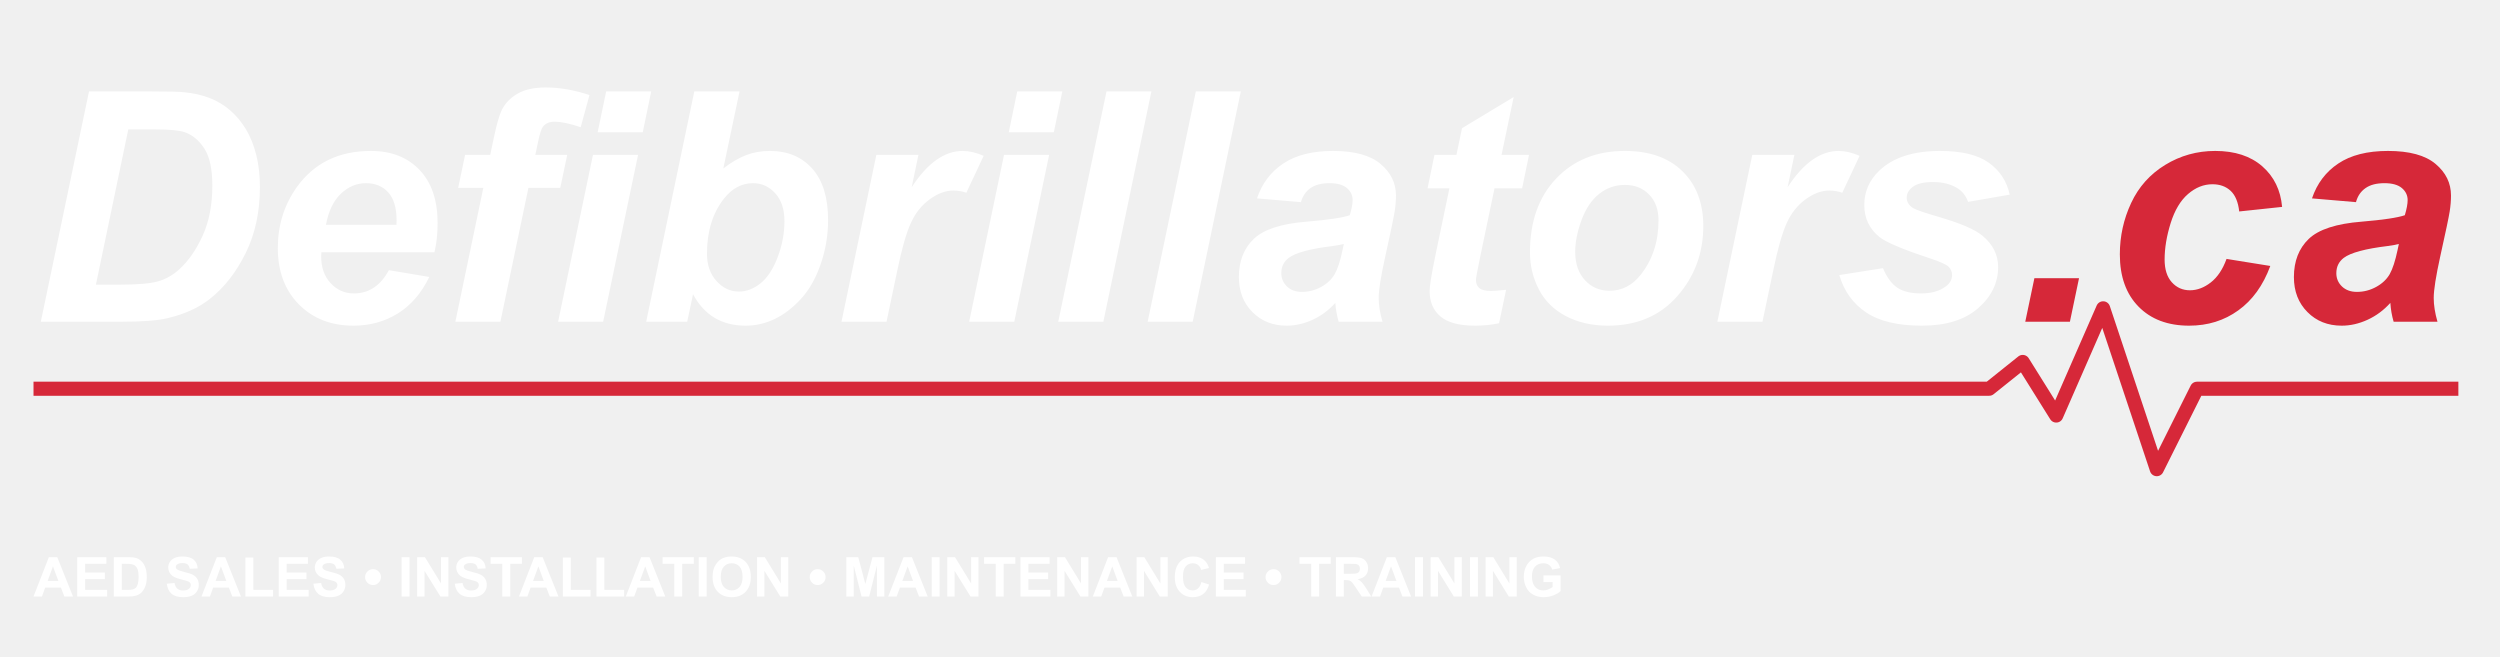
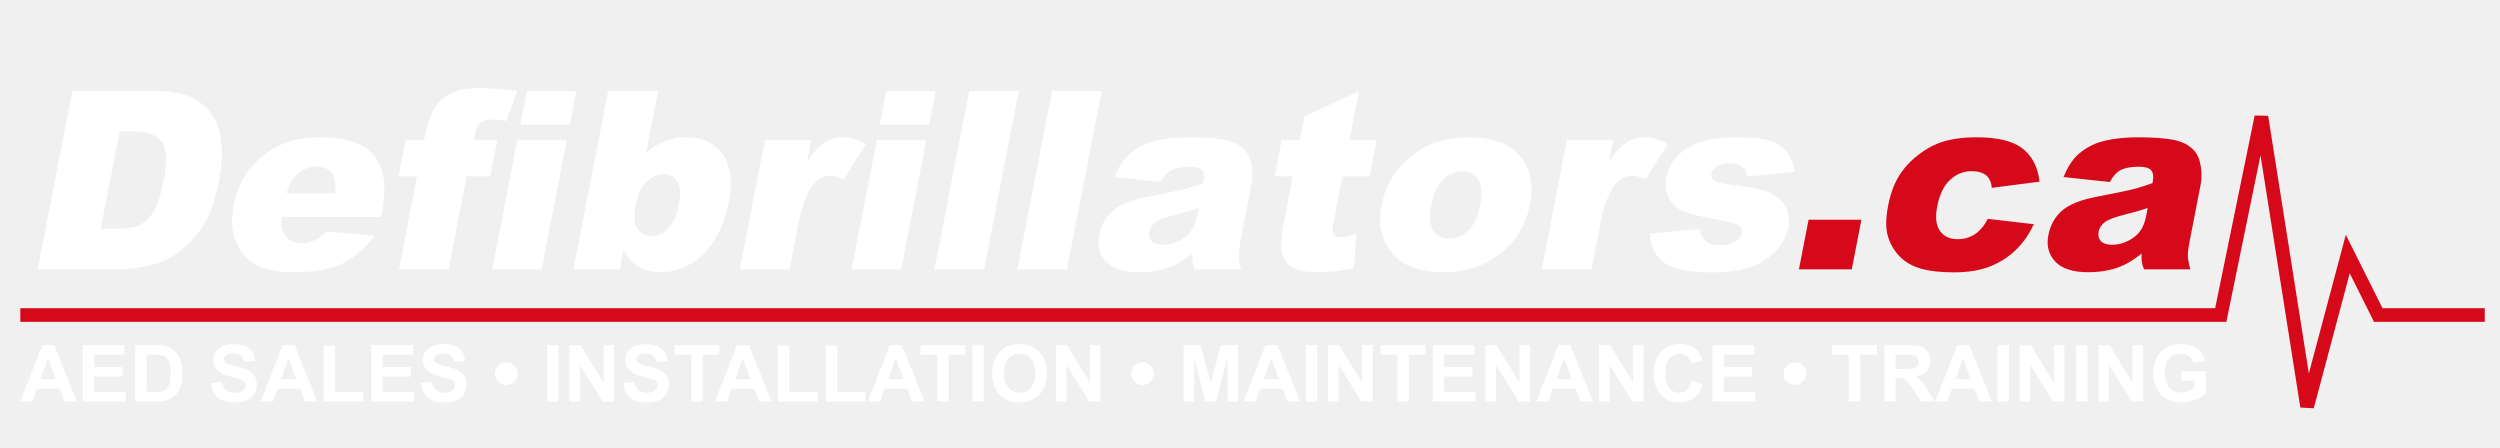
- <svg xmlns="http://www.w3.org/2000/svg" width="373" height="98" viewBox="0 0 373 98" role="img" aria-labelledby="title">
-   <path fill="#FFFFFF" d="M18.20 48L6.09 48L13.28 13.64L22.54 13.64Q26.41 13.64 27.48 13.76Q29.62 13.97 31.29 14.63Q32.97 15.28 34.34 16.46Q35.71 17.65 36.71 19.31Q37.70 20.98 38.24 23.14Q38.78 25.31 38.78 27.89Q38.78 33.45 36.66 37.75Q34.54 42.05 31.33 44.58Q28.87 46.55 24.98 47.48Q22.77 48 18.20 48M19.14 19.31L14.31 42.47L17.90 42.47Q21.79 42.47 23.54 41.99Q25.28 41.51 26.73 40.20Q28.82 38.30 30.25 35.13Q31.68 31.97 31.68 27.68Q31.68 24.02 30.50 22.18Q29.31 20.34 27.58 19.73Q26.36 19.31 23.24 19.31L19.14 19.31M64.82 37.64L47.95 37.64Q47.92 38.04 47.92 38.25Q47.92 40.73 49.34 42.26Q50.76 43.78 52.80 43.78Q56.15 43.78 58.02 40.31L64.05 41.32Q62.29 44.95 59.35 46.77Q56.41 48.59 52.75 48.59Q47.73 48.59 44.59 45.41Q41.45 42.23 41.45 37.01Q41.45 31.90 44.29 27.91Q48.16 22.52 55.33 22.52Q59.90 22.52 62.59 25.35Q65.29 28.17 65.29 33.26Q65.29 35.70 64.82 37.64M48.63 33.54L59.15 33.54Q59.17 33.09 59.17 32.86Q59.17 30.09 57.93 28.71Q56.69 27.33 54.60 27.33Q52.52 27.33 50.86 28.90Q49.21 30.47 48.63 33.54M79.87 23.11L84.63 23.11L83.59 28.03L78.84 28.03L74.66 48L67.94 48L72.11 28.03L68.36 28.03L69.39 23.11L73.14 23.11L73.68 20.55Q74.34 17.41 74.92 16.31Q75.72 14.81 77.30 13.93Q78.88 13.05 81.44 13.05Q84.53 13.05 87.95 14.18L86.64 18.98Q84.23 18.16 82.73 18.16Q81.58 18.16 81.02 18.89Q80.64 19.36 80.24 21.35L79.87 23.11M89.17 19.73L90.44 13.64L97.16 13.64L95.90 19.73L89.17 19.73M83.27 48L88.47 23.11L95.20 23.11L89.99 48L83.27 48M102.53 48L96.41 48L103.59 13.64L110.34 13.64L107.92 25.13Q109.77 23.72 111.38 23.12Q112.98 22.52 114.88 22.52Q118.82 22.52 121.19 25.16Q123.55 27.80 123.55 32.84Q123.55 36.23 122.44 39.43Q121.33 42.63 119.46 44.64Q117.60 46.64 115.55 47.61Q113.50 48.59 111.25 48.59Q105.91 48.59 103.40 43.90L102.53 48M105.48 37.85Q105.48 40.36 106.90 41.93Q108.32 43.50 110.24 43.50Q111.93 43.50 113.46 42.28Q115 41.06 116.02 38.39Q117.04 35.72 117.04 33Q117.04 30.35 115.67 28.84Q114.30 27.33 112.35 27.33Q109.82 27.33 107.99 29.67Q105.48 32.88 105.48 37.85M125.55 48L130.75 23.11L137.03 23.11L136.02 27.94Q139.54 22.52 143.64 22.52Q145.09 22.52 146.76 23.25L144.18 28.76Q143.27 28.43 142.23 28.43Q140.50 28.43 138.71 29.74Q136.91 31.05 135.91 33.25Q134.90 35.44 133.91 40.20L132.27 48L125.55 48M150.51 19.73L151.77 13.64L158.50 13.64L157.23 19.73L150.51 19.73M144.60 48L149.80 23.11L156.53 23.11L151.33 48L144.60 48M164.62 48L157.89 48L165.09 13.64L171.79 13.64L164.62 48M177.95 48L171.23 48L178.42 13.64L185.13 13.64L177.95 48M194.10 30.16L187.54 29.60Q188.66 26.27 191.46 24.40Q194.27 22.52 198.88 22.52Q203.69 22.52 205.98 24.46Q208.28 26.39 208.28 29.18Q208.28 30.30 208.08 31.57Q207.88 32.84 206.69 38.23Q205.70 42.68 205.70 44.46Q205.70 46.05 206.27 48L199.73 48Q199.33 46.64 199.23 45.19Q197.76 46.83 195.84 47.71Q193.91 48.59 191.97 48.59Q188.88 48.59 186.86 46.56Q184.84 44.53 184.84 41.34Q184.84 37.78 187.06 35.65Q189.27 33.52 194.97 33.07Q199.77 32.67 201.39 32.11Q201.81 30.70 201.81 29.86Q201.81 28.78 200.95 28.05Q200.08 27.33 198.37 27.33Q196.56 27.33 195.52 28.07Q194.48 28.80 194.10 30.16M200.31 37.29L200.50 36.40Q199.89 36.56 198.88 36.70Q193.82 37.31 192.27 38.48Q191.17 39.33 191.17 40.76Q191.17 41.93 192.02 42.74Q192.86 43.55 194.24 43.55Q195.77 43.55 197.11 42.81Q198.46 42.07 199.13 40.91Q199.80 39.75 200.31 37.29M216.25 28.10L212.99 28.10L214.02 23.11L217.30 23.11L218.13 19.13L225.84 14.48L224.03 23.11L228.13 23.11L227.10 28.10L222.98 28.10L220.80 38.53Q220.21 41.37 220.21 41.77Q220.21 42.54 220.70 42.97Q221.20 43.41 222.48 43.41Q222.93 43.41 224.71 43.24L223.66 48.23Q221.92 48.59 220.09 48.59Q216.53 48.59 214.91 47.21Q213.30 45.84 213.30 43.41Q213.30 42.26 214.16 38.11L216.25 28.10M228.27 37.66Q228.27 30.75 232.18 26.64Q236.08 22.52 242.43 22.52Q247.94 22.52 251.03 25.56Q254.13 28.59 254.13 33.73Q254.13 39.77 250.26 44.18Q246.39 48.59 239.90 48.59Q236.38 48.59 233.66 47.18Q230.95 45.77 229.61 43.20Q228.27 40.62 228.27 37.66M247.45 32.86Q247.45 30.47 246.05 29.03Q244.66 27.59 242.45 27.59Q240.27 27.59 238.59 28.93Q236.90 30.28 235.96 32.85Q235.02 35.41 235.02 37.57Q235.02 40.24 236.48 41.81Q237.93 43.38 240.13 43.38Q242.90 43.38 244.77 41.02Q247.45 37.66 247.45 32.86M256.23 48L261.44 23.11L267.72 23.11L266.71 27.94Q270.23 22.52 274.33 22.52Q275.78 22.52 277.45 23.25L274.87 28.76Q273.95 28.43 272.92 28.43Q271.19 28.43 269.39 29.74Q267.60 31.05 266.59 33.25Q265.59 35.44 264.60 40.20L262.96 48L256.23 48M274.42 41.04L280.94 40.01Q281.80 42.07 283.09 42.93Q284.38 43.78 286.61 43.78Q288.91 43.78 290.29 42.75Q291.25 42.05 291.25 41.04Q291.25 40.36 290.76 39.82Q290.24 39.30 287.97 38.55Q281.88 36.54 280.42 35.37Q278.15 33.54 278.15 30.59Q278.15 27.63 280.35 25.50Q283.42 22.52 289.47 22.52Q294.27 22.52 296.73 24.28Q299.20 26.04 299.85 29.04L293.64 30.12Q293.15 28.76 292.05 28.08Q290.55 27.16 288.44 27.16Q286.33 27.16 285.40 27.87Q284.48 28.57 284.48 29.48Q284.48 30.42 285.41 31.03Q286 31.41 289.19 32.34Q294.11 33.77 295.77 35.16Q298.12 37.10 298.12 39.84Q298.12 43.38 295.14 45.98Q292.16 48.59 286.75 48.59Q281.36 48.59 278.42 46.61Q275.48 44.63 274.42 41.04" />
-   <path fill="#D62839" d="M302.17 48L303.53 41.51L310.19 41.51L308.83 48L302.17 48M332.20 38.63L338.73 39.68Q337.12 44.04 333.95 46.31Q330.79 48.59 326.62 48.59Q321.86 48.59 319.07 45.75Q316.28 42.91 316.28 37.95Q316.28 33.89 317.97 30.28Q319.66 26.67 323.05 24.60Q326.45 22.52 330.51 22.52Q334.91 22.52 337.54 24.82Q340.16 27.12 340.49 30.87L334.09 31.55Q333.86 29.46 332.82 28.48Q331.77 27.49 330.09 27.49Q328.14 27.49 326.45 28.95Q324.77 30.40 323.86 33.29Q322.96 36.19 322.96 38.72Q322.96 40.92 324.04 42.12Q325.12 43.31 326.73 43.31Q328.35 43.31 329.85 42.14Q331.35 40.97 332.20 38.63M351.51 30.16L344.95 29.60Q346.07 26.27 348.87 24.40Q351.67 22.52 356.29 22.52Q361.09 22.52 363.39 24.46Q365.69 26.39 365.69 29.18Q365.69 30.30 365.49 31.57Q365.29 32.84 364.09 38.23Q363.11 42.68 363.11 44.46Q363.11 46.05 363.67 48L357.13 48Q356.73 46.64 356.64 45.19Q355.16 46.83 353.24 47.71Q351.32 48.59 349.38 48.59Q346.28 48.59 344.27 46.56Q342.25 44.53 342.25 41.34Q342.25 37.78 344.46 35.65Q346.68 33.52 352.38 33.07Q357.18 32.67 358.80 32.11Q359.22 30.70 359.22 29.86Q359.22 28.78 358.35 28.05Q357.48 27.33 355.77 27.33Q353.97 27.33 352.93 28.07Q351.88 28.80 351.51 30.16M357.72 37.29L357.91 36.40Q357.30 36.56 356.29 36.70Q351.23 37.31 349.68 38.48Q348.58 39.33 348.58 40.76Q348.58 41.93 349.42 42.74Q350.27 43.55 351.65 43.55Q353.17 43.55 354.52 42.81Q355.87 42.07 356.54 40.91Q357.20 39.75 357.72 37.29" />
-   <path d="M5 58 H296.789 l5 -4 5 8 7 -16 8 24 6 -12 H366.789" fill="none" stroke="#D62839" stroke-width="2.1" stroke-linejoin="round" />
-   <path fill="#FFFFFF" d="M8.54 83.13L10.89 89L9.60 89L9.09 87.67L6.74 87.67L6.26 89L5 89L7.29 83.13L8.54 83.13M7.11 86.68L8.71 86.68L7.90 84.50L7.11 86.68M15.98 89L11.52 89L11.52 83.13L15.87 83.13L15.87 84.12L12.70 84.12L12.70 85.42L15.65 85.42L15.65 86.41L12.70 86.41L12.70 88.01L15.98 88.01L15.98 89M16.98 89L16.98 83.13L19.15 83.13Q19.88 83.13 20.27 83.24Q20.78 83.39 21.15 83.78Q21.52 84.17 21.71 84.73Q21.90 85.30 21.90 86.12Q21.90 86.85 21.72 87.37Q21.50 88.01 21.10 88.41Q20.79 88.71 20.26 88.88Q19.87 89 19.21 89L16.98 89M18.70 84.12L18.17 84.12L18.17 88.01L19.05 88.01Q19.55 88.01 19.77 87.95Q20.06 87.88 20.25 87.71Q20.44 87.54 20.56 87.14Q20.68 86.75 20.68 86.07Q20.68 85.39 20.56 85.02Q20.44 84.66 20.22 84.46Q20.01 84.25 19.67 84.18Q19.43 84.12 18.70 84.12M24.89 87.09L26.04 86.98Q26.14 87.56 26.46 87.83Q26.78 88.10 27.32 88.10Q27.89 88.10 28.18 87.86Q28.47 87.62 28.47 87.29Q28.47 87.09 28.35 86.94Q28.23 86.79 27.93 86.69Q27.72 86.61 26.98 86.43Q26.02 86.19 25.64 85.85Q25.10 85.36 25.10 84.67Q25.10 84.22 25.35 83.83Q25.61 83.44 26.09 83.23Q26.57 83.03 27.24 83.03Q28.35 83.03 28.91 83.51Q29.46 84 29.49 84.81L28.31 84.86Q28.23 84.41 27.98 84.21Q27.73 84.01 27.23 84.01Q26.71 84.01 26.42 84.22Q26.23 84.36 26.23 84.59Q26.23 84.80 26.41 84.94Q26.63 85.13 27.50 85.34Q28.36 85.54 28.78 85.76Q29.19 85.98 29.43 86.36Q29.66 86.73 29.66 87.29Q29.66 87.79 29.38 88.24Q29.10 88.68 28.59 88.89Q28.07 89.10 27.31 89.10Q26.20 89.10 25.60 88.59Q25 88.08 24.89 87.09M33.60 83.13L35.95 89L34.66 89L34.15 87.67L31.80 87.67L31.32 89L30.06 89L32.35 83.13L33.60 83.13M32.17 86.68L33.77 86.68L32.96 84.50L32.17 86.68M40.74 89L36.61 89L36.61 83.18L37.80 83.18L37.80 88.01L40.74 88.01L40.74 89M46.05 89L41.59 89L41.59 83.13L45.94 83.13L45.94 84.12L42.77 84.12L42.77 85.42L45.72 85.42L45.72 86.41L42.77 86.41L42.77 88.01L46.05 88.01L46.05 89M46.76 87.09L47.91 86.98Q48.01 87.56 48.33 87.83Q48.65 88.10 49.19 88.10Q49.76 88.10 50.05 87.86Q50.34 87.62 50.34 87.29Q50.34 87.09 50.22 86.94Q50.10 86.79 49.80 86.69Q49.59 86.61 48.85 86.43Q47.89 86.19 47.51 85.85Q46.97 85.36 46.97 84.67Q46.97 84.22 47.22 83.83Q47.48 83.44 47.96 83.23Q48.43 83.03 49.11 83.03Q50.22 83.03 50.77 83.51Q51.33 84 51.36 84.81L50.18 84.86Q50.10 84.41 49.85 84.21Q49.60 84.01 49.10 84.01Q48.58 84.01 48.29 84.22Q48.10 84.36 48.10 84.59Q48.10 84.80 48.28 84.94Q48.50 85.13 49.37 85.34Q50.23 85.54 50.65 85.76Q51.06 85.98 51.30 86.36Q51.53 86.73 51.53 87.29Q51.53 87.79 51.25 88.24Q50.97 88.68 50.46 88.89Q49.94 89.10 49.18 89.10Q48.07 89.10 47.47 88.59Q46.87 88.08 46.76 87.09M56.84 86.10Q56.84 86.59 56.49 86.94Q56.15 87.29 55.66 87.29Q55.16 87.29 54.82 86.94Q54.47 86.59 54.47 86.10Q54.47 85.61 54.82 85.27Q55.16 84.92 55.66 84.92Q56.15 84.92 56.49 85.26Q56.84 85.61 56.84 86.10M61.10 89L59.92 89L59.92 83.13L61.10 83.13L61.10 89M63.34 89L62.24 89L62.24 83.13L63.40 83.13L65.80 87.05L65.80 83.13L66.90 83.13L66.90 89L65.71 89L63.34 85.17L63.34 89M67.85 87.09L69.01 86.98Q69.11 87.56 69.43 87.83Q69.75 88.10 70.29 88.10Q70.86 88.10 71.15 87.86Q71.44 87.62 71.44 87.29Q71.44 87.09 71.32 86.94Q71.20 86.79 70.89 86.69Q70.68 86.61 69.94 86.43Q68.99 86.19 68.61 85.85Q68.07 85.36 68.07 84.67Q68.07 84.22 68.32 83.83Q68.57 83.44 69.05 83.23Q69.53 83.03 70.21 83.03Q71.31 83.03 71.87 83.51Q72.43 84 72.46 84.81L71.27 84.86Q71.20 84.41 70.95 84.21Q70.70 84.01 70.20 84.01Q69.68 84.01 69.39 84.22Q69.20 84.36 69.20 84.59Q69.20 84.80 69.37 84.94Q69.60 85.13 70.46 85.34Q71.33 85.54 71.74 85.76Q72.16 85.98 72.39 86.36Q72.63 86.73 72.63 87.29Q72.63 87.79 72.35 88.24Q72.07 88.68 71.55 88.89Q71.04 89.10 70.28 89.10Q69.16 89.10 68.57 88.59Q67.97 88.08 67.85 87.09M76.13 89L74.94 89L74.94 84.12L73.20 84.12L73.20 83.13L77.87 83.13L77.87 84.12L76.13 84.12L76.13 89M80.97 83.13L83.32 89L82.03 89L81.51 87.67L79.17 87.67L78.68 89L77.43 89L79.71 83.13L80.97 83.13M79.53 86.68L81.13 86.68L80.33 84.50L79.53 86.68M88.11 89L83.98 89L83.98 83.18L85.16 83.18L85.16 88.01L88.11 88.01L88.11 89M93.12 89L88.99 89L88.99 83.18L90.17 83.18L90.17 88.01L93.12 88.01L93.12 89M96.91 83.13L99.26 89L97.97 89L97.45 87.67L95.11 87.67L94.62 89L93.37 89L95.65 83.13L96.91 83.13M95.47 86.68L97.07 86.68L96.27 84.50L95.47 86.68M101.78 89L100.60 89L100.60 84.12L98.86 84.12L98.86 83.13L103.52 83.13L103.52 84.12L101.78 84.12L101.78 89M105.43 89L104.25 89L104.25 83.13L105.43 83.13L105.43 89M106.32 86.10Q106.32 85.20 106.59 84.60Q106.79 84.15 107.14 83.79Q107.48 83.43 107.90 83.26Q108.44 83.03 109.16 83.03Q110.46 83.03 111.24 83.83Q112.02 84.64 112.02 86.07Q112.02 87.49 111.24 88.30Q110.47 89.10 109.18 89.10Q107.87 89.10 107.10 88.30Q106.32 87.50 106.32 86.10M107.54 86.06Q107.54 87.06 108 87.57Q108.46 88.09 109.17 88.09Q109.88 88.09 110.34 87.58Q110.79 87.07 110.79 86.05Q110.79 85.04 110.35 84.54Q109.91 84.04 109.17 84.04Q108.44 84.04 107.99 84.55Q107.54 85.05 107.54 86.06M114.05 89L112.95 89L112.95 83.13L114.11 83.13L116.51 87.05L116.51 83.13L117.61 83.13L117.61 89L116.42 89L114.05 85.17L114.05 89M123.18 86.10Q123.18 86.59 122.83 86.94Q122.48 87.29 121.99 87.29Q121.50 87.29 121.16 86.94Q120.81 86.59 120.81 86.10Q120.81 85.61 121.16 85.27Q121.50 84.92 121.99 84.92Q122.48 84.92 122.83 85.26Q123.18 85.61 123.18 86.10M127.38 89L126.27 89L126.27 83.13L128.05 83.13L129.11 87.13L130.17 83.13L131.94 83.13L131.94 89L130.84 89L130.84 84.38L129.68 89L128.54 89L127.38 84.38L127.38 89M136.06 83.13L138.41 89L137.12 89L136.61 87.67L134.27 87.67L133.78 89L132.52 89L134.81 83.13L136.06 83.13M134.63 86.68L136.23 86.68L135.42 84.50L134.63 86.68M140.19 89L139.01 89L139.01 83.13L140.19 83.13L140.19 89M142.43 89L141.33 89L141.33 83.13L142.49 83.13L144.89 87.05L144.89 83.13L145.99 83.13L145.99 89L144.80 89L142.43 85.17L142.43 89M149.75 89L148.56 89L148.56 84.12L146.82 84.12L146.82 83.13L151.49 83.13L151.49 84.12L149.75 84.12L149.75 89M156.72 89L152.25 89L152.25 83.13L156.60 83.13L156.60 84.12L153.44 84.12L153.44 85.42L156.38 85.42L156.38 86.41L153.44 86.41L153.44 88.01L156.72 88.01L156.72 89M158.83 89L157.73 89L157.73 83.13L158.89 83.13L161.29 87.05L161.29 83.13L162.39 83.13L162.39 89L161.20 89L158.83 85.17L158.83 89M166.59 83.13L168.94 89L167.65 89L167.13 87.67L164.79 87.67L164.30 89L163.05 89L165.33 83.13L166.59 83.13M165.15 86.68L166.75 86.68L165.95 84.50L165.15 86.68M170.68 89L169.58 89L169.58 83.13L170.73 83.13L173.13 87.05L173.13 83.13L174.23 83.13L174.23 89L173.04 89L170.68 85.17L170.68 89M179.24 86.84L180.39 87.21Q180.13 88.17 179.51 88.63Q178.90 89.10 177.95 89.10Q176.78 89.10 176.03 88.30Q175.28 87.50 175.28 86.12Q175.28 84.65 176.03 83.84Q176.79 83.03 178.02 83.03Q179.10 83.03 179.77 83.67Q180.17 84.04 180.38 84.75L179.20 85.03Q179.10 84.57 178.77 84.31Q178.44 84.04 177.96 84.04Q177.31 84.04 176.91 84.51Q176.50 84.98 176.50 86.03Q176.50 87.14 176.90 87.61Q177.30 88.09 177.94 88.09Q178.41 88.09 178.75 87.79Q179.09 87.49 179.24 86.84M185.87 89L181.41 89L181.41 83.13L185.76 83.13L185.76 84.12L182.59 84.12L182.59 85.42L185.54 85.42L185.54 86.41L182.59 86.41L182.59 88.01L185.87 88.01L185.87 89M191.19 86.10Q191.19 86.59 190.84 86.94Q190.50 87.29 190.01 87.29Q189.52 87.29 189.17 86.94Q188.82 86.59 188.82 86.10Q188.82 85.61 189.17 85.27Q189.52 84.92 190.01 84.92Q190.50 84.92 190.84 85.26Q191.19 85.61 191.19 86.10M196.81 89L195.63 89L195.63 84.12L193.88 84.12L193.88 83.13L198.55 83.13L198.55 84.12L196.81 84.12L196.81 89M200.50 89L199.32 89L199.32 83.13L201.81 83.13Q202.75 83.13 203.18 83.29Q203.61 83.45 203.86 83.85Q204.12 84.26 204.12 84.78Q204.12 85.44 203.73 85.87Q203.34 86.30 202.57 86.41Q202.95 86.63 203.20 86.90Q203.45 87.17 203.88 87.85L204.59 89L203.18 89L202.32 87.72Q201.86 87.04 201.70 86.86Q201.53 86.68 201.34 86.62Q201.15 86.55 200.74 86.55L200.50 86.55L200.50 89M200.50 84.12L200.50 85.61L201.38 85.61Q202.23 85.61 202.44 85.54Q202.66 85.47 202.78 85.29Q202.90 85.12 202.90 84.85Q202.90 84.56 202.74 84.37Q202.58 84.19 202.29 84.14Q202.15 84.12 201.43 84.12L200.50 84.12M208.18 83.13L210.53 89L209.24 89L208.73 87.67L206.38 87.67L205.90 89L204.64 89L206.92 83.13L208.18 83.13M206.74 86.68L208.35 86.68L207.54 84.50L206.74 86.68M212.31 89L211.12 89L211.12 83.13L212.31 83.13L212.31 89M214.55 89L213.45 89L213.45 83.13L214.60 83.13L217 87.05L217 83.13L218.10 83.13L218.10 89L216.91 89L214.55 85.17L214.55 89M220.51 89L219.32 89L219.32 83.13L220.51 83.13L220.51 89M222.75 89L221.65 89L221.65 83.13L222.80 83.13L225.20 87.05L225.20 83.13L226.30 83.13L226.30 89L225.11 89L222.75 85.17L222.75 89M231.65 86.84L230.29 86.84L230.29 85.85L232.84 85.85L232.84 88.19Q232.47 88.55 231.76 88.83Q231.06 89.10 230.33 89.10Q229.41 89.10 228.73 88.71Q228.04 88.33 227.70 87.61Q227.35 86.89 227.35 86.05Q227.35 85.13 227.74 84.42Q228.12 83.70 228.86 83.32Q229.43 83.03 230.27 83.03Q231.36 83.03 231.98 83.49Q232.59 83.95 232.77 84.76L231.59 84.98Q231.46 84.54 231.12 84.29Q230.78 84.04 230.27 84.04Q229.49 84.04 229.03 84.54Q228.57 85.03 228.57 86Q228.57 87.04 229.04 87.56Q229.50 88.09 230.26 88.09Q230.63 88.09 231 87.94Q231.38 87.79 231.65 87.59" />
+ <svg xmlns="http://www.w3.org/2000/svg" width="492" height="88" viewBox="0 0 492 88" role="img" aria-labelledby="title">
+   <g transform="translate(10 0) skewX(-11)">
+     <path fill="#FFFFFF" d="M7.73 53L7.73 17.92L23.83 17.92Q28.60 17.92 31.53 19.22Q34.46 20.51 36.37 22.93Q38.29 25.34 39.15 28.55Q40.01 31.75 40.01 35.34Q40.01 40.97 38.73 44.06Q37.45 47.16 35.18 49.26Q32.90 51.35 30.29 52.04Q26.73 53 23.83 53L7.73 53M21.27 25.87L18.57 25.87L18.57 45.03L21.23 45.03Q24.62 45.03 26.06 44.28Q27.50 43.53 28.31 41.65Q29.12 39.77 29.12 35.56Q29.12 29.98 27.30 27.93Q25.49 25.87 21.27 25.87M73.27 41.61L73.27 42.71L53.74 42.71Q54 45.06 55.01 46.21Q56.42 47.86 58.69 47.86Q60.13 47.86 61.42 47.14Q62.21 46.68 63.12 45.54L72.71 46.42Q70.51 50.25 67.40 51.91Q64.29 53.57 58.48 53.57Q53.43 53.57 50.54 52.15Q47.64 50.73 45.74 47.63Q43.84 44.53 43.84 40.34Q43.84 34.39 47.65 30.70Q51.47 27.02 58.19 27.02Q63.65 27.02 66.81 28.67Q69.96 30.32 71.61 33.45Q73.27 36.59 73.27 41.61M53.77 38.05L63.36 38.05Q63.07 35.22 61.84 34Q60.61 32.78 58.60 32.78Q56.28 32.78 54.89 34.63Q54 35.77 53.77 38.05M88.58 27.59L93.22 27.59L93.22 34.72L88.58 34.72L88.58 53L78.82 53L78.82 34.72L75.18 34.72L75.18 27.59L78.82 27.59L78.82 26.44Q78.82 24.89 79.15 23.02Q79.49 21.15 80.41 19.97Q81.33 18.79 82.99 18.06Q84.65 17.33 87.86 17.33Q90.42 17.33 95.30 17.92L94.22 23.81Q92.48 23.52 91.40 23.52Q90.08 23.52 89.51 23.97Q88.94 24.41 88.70 25.37Q88.58 25.89 88.58 27.59M97.17 24.55L97.17 17.92L106.90 17.92L106.90 24.55L97.17 24.55M97.17 53L97.17 27.59L106.90 27.59L106.90 53L97.17 53M113.17 53L113.17 17.92L123.01 17.92L123.01 30.08Q124.47 28.55 126.32 27.78Q128.17 27.02 130.42 27.02Q135.07 27.02 138.10 30.35Q141.14 33.69 141.14 39.94Q141.14 44.10 139.75 47.27Q138.37 50.44 135.91 52.01Q133.46 53.57 130.47 53.57Q127.91 53.57 125.78 52.47Q124.18 51.61 122.29 49.24L122.29 53L113.17 53M122.94 40.22Q122.94 43.50 124.17 44.97Q125.40 46.44 127.29 46.44Q129.04 46.44 130.22 45Q131.40 43.55 131.40 40.13Q131.40 37.11 130.24 35.70Q129.08 34.29 127.43 34.29Q125.45 34.29 124.19 35.76Q122.94 37.23 122.94 40.22M145.90 53L145.90 27.59L155.02 27.59L155.02 31.75Q156.34 29.05 157.74 28.03Q159.13 27.02 161.19 27.02Q163.35 27.02 165.91 28.36L162.89 35.29Q161.17 34.58 160.16 34.58Q158.25 34.58 157.20 36.16Q155.69 38.38 155.69 44.48L155.69 53L145.90 53M167.92 24.55L167.92 17.92L177.65 17.92L177.65 24.55L167.92 24.55M167.92 53L167.92 27.59L177.65 27.59L177.65 53L167.92 53M184.21 53L184.21 17.92L193.97 17.92L193.97 53L184.21 53M200.53 53L200.53 17.92L210.29 17.92L210.29 53L200.53 53M225.39 35.82L216.08 34.84Q216.60 32.40 217.60 31Q218.59 29.60 220.46 28.57Q221.80 27.83 224.14 27.42Q226.49 27.02 229.21 27.02Q233.59 27.02 236.25 27.51Q238.90 28 240.67 29.55Q241.92 30.63 242.64 32.60Q243.35 34.58 243.35 36.37L243.35 47.59Q243.35 49.39 243.58 50.40Q243.81 51.42 244.57 53L235.43 53Q234.88 52.02 234.72 51.50Q234.55 50.99 234.38 49.89Q232.47 51.73 230.58 52.52Q227.99 53.57 224.57 53.57Q220.03 53.57 217.67 51.47Q215.31 49.36 215.31 46.28Q215.31 43.38 217.01 41.52Q218.71 39.65 223.28 38.74Q228.76 37.64 230.39 37.20Q232.01 36.75 233.83 36.04Q233.83 34.24 233.09 33.52Q232.35 32.81 230.48 32.81Q228.09 32.81 226.89 33.57Q225.96 34.17 225.39 35.82M233.83 42.50L233.83 40.94Q231.82 41.66 229.64 42.21Q226.68 43 225.89 43.76Q225.07 44.55 225.07 45.56Q225.07 46.71 225.88 47.44Q226.68 48.17 228.23 48.17Q229.86 48.17 231.26 47.38Q232.66 46.59 233.24 45.45Q233.83 44.31 233.83 42.50M251.18 22.93L260.94 17.92L260.94 27.59L266.30 27.59L266.30 34.70L260.94 34.70L260.94 43.72Q260.94 45.34 261.25 45.87Q261.73 46.68 262.92 46.68Q264 46.68 265.94 46.06L266.66 52.78Q263.04 53.57 259.91 53.57Q256.27 53.57 254.55 52.64Q252.83 51.71 252 49.81Q251.18 47.90 251.18 43.65L251.18 34.70L247.59 34.70L247.59 27.59L251.18 27.59L251.18 22.93M269.74 40.37Q269.74 34.55 273.67 30.78Q277.59 27.02 284.27 27.02Q291.90 27.02 295.80 31.44Q298.93 35.01 298.93 40.22Q298.93 46.09 295.05 49.83Q291.16 53.57 284.29 53.57Q278.17 53.57 274.39 50.46Q269.74 46.61 269.74 40.37M279.51 40.34Q279.51 43.74 280.88 45.37Q282.26 46.99 284.34 46.99Q286.44 46.99 287.80 45.39Q289.15 43.79 289.15 40.25Q289.15 36.95 287.78 35.33Q286.42 33.72 284.41 33.72Q282.28 33.72 280.89 35.35Q279.51 36.99 279.51 40.34M303.72 53L303.72 27.59L312.83 27.59L312.83 31.75Q314.15 29.05 315.55 28.03Q316.95 27.02 319.01 27.02Q321.16 27.02 323.72 28.36L320.71 35.29Q318.98 34.58 317.98 34.58Q316.06 34.58 315.01 36.16Q313.50 38.38 313.50 44.48L313.50 53L303.72 53M323.65 45.97L333.31 45.06Q333.91 46.78 334.99 47.52Q336.07 48.26 337.86 48.26Q339.82 48.26 340.90 47.43Q341.74 46.80 341.74 45.87Q341.74 44.82 340.64 44.24Q339.85 43.84 336.45 43.24Q331.38 42.35 329.40 41.60Q327.43 40.85 326.08 39.05Q324.73 37.26 324.73 34.96Q324.73 32.45 326.18 30.63Q327.64 28.81 330.20 27.91Q332.76 27.02 337.07 27.02Q341.62 27.02 343.78 27.71Q345.95 28.40 347.39 29.86Q348.84 31.32 349.80 33.81L340.56 34.72Q340.21 33.50 339.37 32.93Q338.22 32.16 336.59 32.16Q334.94 32.16 334.19 32.75Q333.43 33.33 333.43 34.17Q333.43 35.10 334.39 35.58Q335.35 36.06 338.55 36.44Q343.41 36.99 345.78 37.97Q348.15 38.96 349.40 40.77Q350.66 42.59 350.66 44.77Q350.66 46.97 349.33 49.05Q348 51.13 345.15 52.37Q342.29 53.60 337.36 53.60Q330.40 53.60 327.44 51.61Q324.49 49.63 323.65 45.97" />
+     <path fill="#D6091B" d="M354.33 53L354.33 43.24L364.73 43.24L364.73 53L354.33 53M389.57 43.07L398.83 44.12Q398.06 47.02 396.32 49.14Q394.57 51.25 391.85 52.43Q389.14 53.60 384.95 53.60Q380.91 53.60 378.22 52.84Q375.52 52.09 373.59 50.40Q371.65 48.72 370.55 46.44Q369.45 44.17 369.45 40.42Q369.45 36.49 370.79 33.88Q371.77 31.97 373.47 30.45Q375.17 28.93 376.96 28.19Q379.81 27.02 384.26 27.02Q390.48 27.02 393.74 29.24Q397.01 31.47 398.33 35.75L389.16 36.97Q388.73 35.34 387.59 34.52Q386.46 33.69 384.54 33.69Q382.13 33.69 380.63 35.43Q379.14 37.16 379.14 40.68Q379.14 43.81 380.62 45.44Q382.10 47.07 384.40 47.07Q386.31 47.07 387.62 46.09Q388.92 45.10 389.57 43.07M412.18 35.82L402.87 34.84Q403.40 32.40 404.39 31Q405.38 29.60 407.25 28.57Q408.59 27.83 410.93 27.42Q413.28 27.02 416.01 27.02Q420.39 27.02 423.04 27.51Q425.70 28 427.47 29.55Q428.71 30.63 429.43 32.60Q430.15 34.58 430.15 36.37L430.15 47.59Q430.15 49.39 430.37 50.40Q430.60 51.42 431.37 53L422.23 53Q421.68 52.02 421.51 51.50Q421.34 50.99 421.17 49.89Q419.26 51.73 417.37 52.52Q414.79 53.57 411.37 53.57Q406.82 53.57 404.46 51.47Q402.11 49.36 402.11 46.28Q402.11 43.38 403.80 41.52Q405.50 39.65 410.07 38.74Q415.55 37.64 417.18 37.20Q418.81 36.75 420.62 36.04Q420.62 34.24 419.88 33.52Q419.14 32.81 417.27 32.81Q414.88 32.81 413.69 33.57Q412.75 34.17 412.18 35.82M420.62 42.50L420.62 40.94Q418.61 41.66 416.44 42.21Q413.47 43 412.68 43.76Q411.87 44.55 411.87 45.56Q411.87 46.71 412.67 47.44Q413.47 48.17 415.03 48.17Q416.65 48.17 418.05 47.38Q419.45 46.59 420.04 45.45Q420.62 44.31 420.62 42.50" />
+   </g>
+   <path d="M4 62 H437.042 l8 -39 9 57 8 -30 6 12 H489" fill="none" stroke="#D6091B" stroke-width="2.7" stroke-linejoin="miter" />
+   <path fill="#FFFFFF" d="M10.68 67.92L15.12 79L12.68 79L11.72 76.48L7.29 76.48L6.37 79L4 79L8.32 67.92L10.68 67.92M7.98 74.62L11 74.62L9.47 70.50L7.98 74.62M24.73 79L16.30 79L16.30 67.92L24.52 67.92L24.52 69.79L18.54 69.79L18.54 72.25L24.11 72.25L24.11 74.12L18.54 74.12L18.54 77.13L24.73 77.13L24.73 79M26.62 79L26.62 67.92L30.71 67.92Q32.09 67.92 32.82 68.13Q33.79 68.42 34.49 69.15Q35.19 69.88 35.55 70.95Q35.91 72.01 35.91 73.57Q35.91 74.93 35.57 75.92Q35.16 77.13 34.38 77.88Q33.80 78.45 32.81 78.77Q32.07 79 30.83 79L26.62 79M29.86 69.79L28.86 69.79L28.86 77.13L30.53 77.13Q31.47 77.13 31.88 77.03Q32.43 76.89 32.79 76.57Q33.14 76.24 33.37 75.50Q33.60 74.75 33.60 73.47Q33.60 72.18 33.37 71.49Q33.14 70.81 32.74 70.42Q32.33 70.04 31.70 69.90Q31.23 69.79 29.86 69.79M41.54 75.39L43.72 75.18Q43.92 76.28 44.52 76.79Q45.12 77.31 46.14 77.31Q47.22 77.31 47.77 76.85Q48.31 76.39 48.31 75.78Q48.31 75.39 48.08 75.11Q47.85 74.84 47.28 74.63Q46.89 74.50 45.49 74.15Q43.69 73.70 42.96 73.05Q41.94 72.14 41.94 70.82Q41.94 69.98 42.42 69.24Q42.90 68.50 43.81 68.12Q44.71 67.73 45.99 67.73Q48.07 67.73 49.13 68.65Q50.18 69.56 50.23 71.09L48 71.18Q47.85 70.33 47.38 69.96Q46.91 69.58 45.96 69.58Q44.99 69.58 44.44 69.98Q44.08 70.24 44.08 70.67Q44.08 71.06 44.41 71.34Q44.84 71.70 46.47 72.08Q48.10 72.47 48.88 72.88Q49.67 73.29 50.11 74.01Q50.55 74.72 50.55 75.77Q50.55 76.72 50.02 77.56Q49.49 78.39 48.53 78.79Q47.56 79.20 46.11 79.20Q44.01 79.20 42.89 78.23Q41.76 77.25 41.54 75.39M57.99 67.92L62.43 79L59.99 79L59.02 76.48L54.60 76.48L53.68 79L51.31 79L55.62 67.92L57.99 67.92M55.28 74.62L58.31 74.62L56.78 70.50L55.28 74.62M71.47 79L63.67 79L63.67 68.01L65.91 68.01L65.91 77.13L71.47 77.13L71.47 79M81.50 79L73.07 79L73.07 67.92L81.28 67.92L81.28 69.79L75.30 69.79L75.30 72.25L80.87 72.25L80.87 74.12L75.30 74.12L75.30 77.13L81.50 77.13L81.50 79M82.83 75.39L85 75.18Q85.20 76.28 85.80 76.79Q86.40 77.31 87.42 77.31Q88.50 77.31 89.05 76.85Q89.60 76.39 89.60 75.78Q89.60 75.39 89.37 75.11Q89.14 74.84 88.56 74.63Q88.17 74.50 86.77 74.15Q84.97 73.70 84.25 73.05Q83.23 72.14 83.23 70.82Q83.23 69.98 83.71 69.24Q84.19 68.50 85.09 68.12Q85.99 67.73 87.27 67.73Q89.36 67.73 90.41 68.65Q91.46 69.56 91.52 71.09L89.28 71.18Q89.14 70.33 88.66 69.96Q88.19 69.58 87.25 69.58Q86.27 69.58 85.72 69.98Q85.37 70.24 85.37 70.67Q85.37 71.06 85.70 71.34Q86.12 71.70 87.75 72.08Q89.39 72.47 90.17 72.88Q90.95 73.29 91.39 74.01Q91.83 74.72 91.83 75.77Q91.83 76.72 91.31 77.56Q90.78 78.39 89.81 78.79Q88.84 79.20 87.40 79.20Q85.30 79.20 84.17 78.23Q83.04 77.25 82.83 75.39M101.86 73.53Q101.86 74.46 101.20 75.11Q100.55 75.77 99.63 75.77Q98.70 75.77 98.04 75.11Q97.39 74.45 97.39 73.53Q97.39 72.61 98.04 71.95Q98.70 71.30 99.63 71.30Q100.55 71.30 101.20 71.95Q101.86 72.60 101.86 73.53M109.91 79L107.67 79L107.67 67.92L109.91 67.92L109.91 79M114.14 79L112.06 79L112.06 67.92L114.24 67.92L118.77 75.32L118.77 67.92L120.85 67.92L120.85 79L118.61 79L114.14 71.77L114.14 79M122.65 75.39L124.83 75.18Q125.02 76.28 125.62 76.79Q126.23 77.31 127.25 77.31Q128.33 77.31 128.87 76.85Q129.42 76.39 129.42 75.78Q129.42 75.39 129.19 75.11Q128.96 74.84 128.39 74.63Q127.99 74.50 126.60 74.15Q124.80 73.70 124.07 73.05Q123.05 72.14 123.05 70.82Q123.05 69.98 123.53 69.24Q124.01 68.50 124.91 68.12Q125.82 67.73 127.09 67.73Q129.18 67.73 130.23 68.65Q131.29 69.56 131.34 71.09L129.10 71.18Q128.96 70.33 128.49 69.96Q128.02 69.58 127.07 69.58Q126.10 69.58 125.54 69.98Q125.19 70.24 125.19 70.67Q125.19 71.06 125.52 71.34Q125.95 71.70 127.58 72.08Q129.21 72.47 129.99 72.88Q130.78 73.29 131.22 74.01Q131.66 74.72 131.66 75.77Q131.66 76.72 131.13 77.56Q130.60 78.39 129.63 78.79Q128.67 79.20 127.22 79.20Q125.12 79.20 124 78.23Q122.87 77.25 122.65 75.39M138.27 79L136.04 79L136.04 69.79L132.75 69.79L132.75 67.92L141.55 67.92L141.55 69.79L138.27 69.79L138.27 79M147.40 67.92L151.84 79L149.41 79L148.44 76.48L144.01 76.48L143.10 79L140.72 79L145.04 67.92L147.40 67.92M144.70 74.62L147.72 74.62L146.19 70.50L144.70 74.62M160.89 79L153.09 79L153.09 68.01L155.32 68.01L155.32 77.13L160.89 77.13L160.89 79M170.34 79L162.54 79L162.54 68.01L164.78 68.01L164.78 77.13L170.34 77.13L170.34 79M177.49 67.92L181.93 79L179.50 79L178.53 76.48L174.10 76.48L173.18 79L170.81 79L175.13 67.92L177.49 67.92M174.79 74.62L177.81 74.62L176.28 70.50L174.79 74.62M186.70 79L184.46 79L184.46 69.79L181.17 69.79L181.17 67.92L189.98 67.92L189.98 69.79L186.70 69.79L186.70 79M193.59 79L191.36 79L191.36 67.92L193.59 67.92L193.59 79M195.27 73.53Q195.27 71.83 195.78 70.69Q196.15 69.84 196.81 69.17Q197.46 68.49 198.24 68.17Q199.28 67.73 200.63 67.73Q203.08 67.73 204.55 69.25Q206.02 70.77 206.02 73.47Q206.02 76.16 204.56 77.67Q203.10 79.19 200.66 79.19Q198.19 79.19 196.73 77.68Q195.27 76.17 195.27 73.53M197.58 73.45Q197.58 75.33 198.44 76.31Q199.31 77.28 200.65 77.28Q201.99 77.28 202.85 76.31Q203.71 75.35 203.71 73.42Q203.71 71.52 202.87 70.58Q202.03 69.64 200.65 69.64Q199.27 69.64 198.42 70.59Q197.58 71.54 197.58 73.45M209.87 79L207.79 79L207.79 67.92L209.96 67.92L214.50 75.32L214.50 67.92L216.58 67.92L216.58 79L214.33 79L209.87 71.77L209.87 79M227.08 73.53Q227.08 74.46 226.43 75.11Q225.78 75.77 224.85 75.77Q223.92 75.77 223.27 75.11Q222.62 74.45 222.62 73.53Q222.62 72.61 223.27 71.95Q223.92 71.30 224.85 71.30Q225.78 71.30 226.43 71.95Q227.08 72.60 227.08 73.53M235.01 79L232.93 79L232.93 67.92L236.28 67.92L238.29 75.48L240.28 67.92L243.64 67.92L243.64 79L241.56 79L241.56 70.28L239.36 79L237.20 79L235.01 70.28L235.01 79M251.41 67.92L255.85 79L253.42 79L252.45 76.48L248.02 76.48L247.10 79L244.73 79L249.05 67.92L251.41 67.92M248.71 74.62L251.73 74.62L250.20 70.50L248.71 74.62M259.21 79L256.97 79L256.97 67.92L259.21 67.92L259.21 79M263.44 79L261.36 79L261.36 67.92L263.54 67.92L268.07 75.32L268.07 67.92L270.15 67.92L270.15 79L267.91 79L263.44 71.77L263.44 79M277.25 79L275.01 79L275.01 69.79L271.72 69.79L271.72 67.92L280.53 67.92L280.53 69.79L277.25 69.79L277.25 79M290.40 79L281.97 79L281.97 67.92L290.19 67.92L290.19 69.79L284.21 69.79L284.21 72.25L289.77 72.25L289.77 74.12L284.21 74.12L284.21 77.13L290.40 77.13L290.40 79M294.40 79L292.32 79L292.32 67.92L294.50 67.92L299.03 75.32L299.03 67.92L301.11 67.92L301.11 79L298.86 79L294.40 71.77L294.40 79M309.03 67.92L313.47 79L311.03 79L310.07 76.48L305.64 76.48L304.72 79L302.35 79L306.66 67.92L309.03 67.92M306.32 74.62L309.35 74.62L307.82 70.50L306.32 74.62M316.75 79L314.68 79L314.68 67.92L316.85 67.92L321.39 75.32L321.39 67.92L323.47 67.92L323.47 79L321.22 79L316.75 71.77L316.75 79M332.92 74.93L335.09 75.61Q334.59 77.43 333.43 78.31Q332.27 79.19 330.49 79.19Q328.28 79.19 326.86 77.68Q325.44 76.17 325.44 73.56Q325.44 70.79 326.87 69.26Q328.30 67.73 330.62 67.73Q332.66 67.73 333.93 68.93Q334.68 69.64 335.06 70.97L332.85 71.50Q332.65 70.64 332.03 70.14Q331.40 69.64 330.51 69.64Q329.28 69.64 328.51 70.53Q327.74 71.41 327.74 73.39Q327.74 75.49 328.50 76.38Q329.26 77.28 330.47 77.28Q331.36 77.28 332 76.71Q332.64 76.14 332.92 74.93M345.44 79L337.01 79L337.01 67.92L345.23 67.92L345.23 69.79L339.25 69.79L339.25 72.25L344.81 72.25L344.81 74.12L339.25 74.12L339.25 77.13L345.44 77.13L345.44 79M355.48 73.53Q355.48 74.46 354.82 75.11Q354.17 75.77 353.25 75.77Q352.32 75.77 351.66 75.11Q351.01 74.45 351.01 73.53Q351.01 72.61 351.66 71.95Q352.32 71.30 353.25 71.30Q354.17 71.30 354.82 71.95Q355.48 72.60 355.48 73.53M366.09 79L363.85 79L363.85 69.79L360.56 69.79L360.56 67.92L369.37 67.92L369.37 69.79L366.09 69.79L366.09 79M373.06 79L370.82 79L370.82 67.92L375.53 67.92Q377.30 67.92 378.11 68.22Q378.91 68.52 379.40 69.28Q379.88 70.04 379.88 71.03Q379.88 72.27 379.15 73.09Q378.42 73.90 376.96 74.11Q377.68 74.53 378.15 75.04Q378.63 75.55 379.43 76.84L380.78 79L378.11 79L376.49 76.59Q375.63 75.30 375.31 74.96Q374.99 74.62 374.64 74.50Q374.28 74.37 373.51 74.37L373.06 74.37L373.06 79M373.06 69.79L373.06 72.61L374.71 72.61Q376.32 72.61 376.72 72.47Q377.12 72.33 377.35 72Q377.58 71.67 377.58 71.17Q377.58 70.61 377.28 70.27Q376.98 69.92 376.43 69.83Q376.16 69.79 374.80 69.79L373.06 69.79M387.55 67.92L391.98 79L389.55 79L388.58 76.48L384.15 76.48L383.24 79L380.86 79L385.18 67.92L387.55 67.92M384.84 74.62L387.86 74.62L386.34 70.50L384.84 74.62M395.34 79L393.10 79L393.10 67.92L395.34 67.92L395.34 79M399.57 79L397.49 79L397.49 67.92L399.67 67.92L404.20 75.32L404.20 67.92L406.28 67.92L406.28 79L404.04 79L399.57 71.77L399.57 79M410.82 79L408.58 79L408.58 67.92L410.82 67.92L410.82 79M415.05 79L412.97 79L412.97 67.92L415.15 67.92L419.68 75.32L419.68 67.92L421.76 67.92L421.76 79L419.52 79L415.05 71.77L415.05 79M431.84 74.93L429.28 74.93L429.28 73.06L434.10 73.06L434.10 77.47Q433.40 78.15 432.07 78.67Q430.73 79.19 429.37 79.19Q427.63 79.19 426.33 78.46Q425.04 77.73 424.39 76.37Q423.74 75.02 423.74 73.42Q423.74 71.69 424.47 70.35Q425.19 69 426.59 68.28Q427.66 67.73 429.24 67.73Q431.31 67.73 432.47 68.60Q433.63 69.46 433.96 70.99L431.74 71.40Q431.50 70.59 430.86 70.12Q430.21 69.64 429.24 69.64Q427.78 69.64 426.91 70.57Q426.05 71.50 426.05 73.33Q426.05 75.30 426.92 76.29Q427.80 77.28 429.22 77.28Q429.93 77.28 430.63 77Q431.34 76.72 431.84 76.33" />
</svg>
